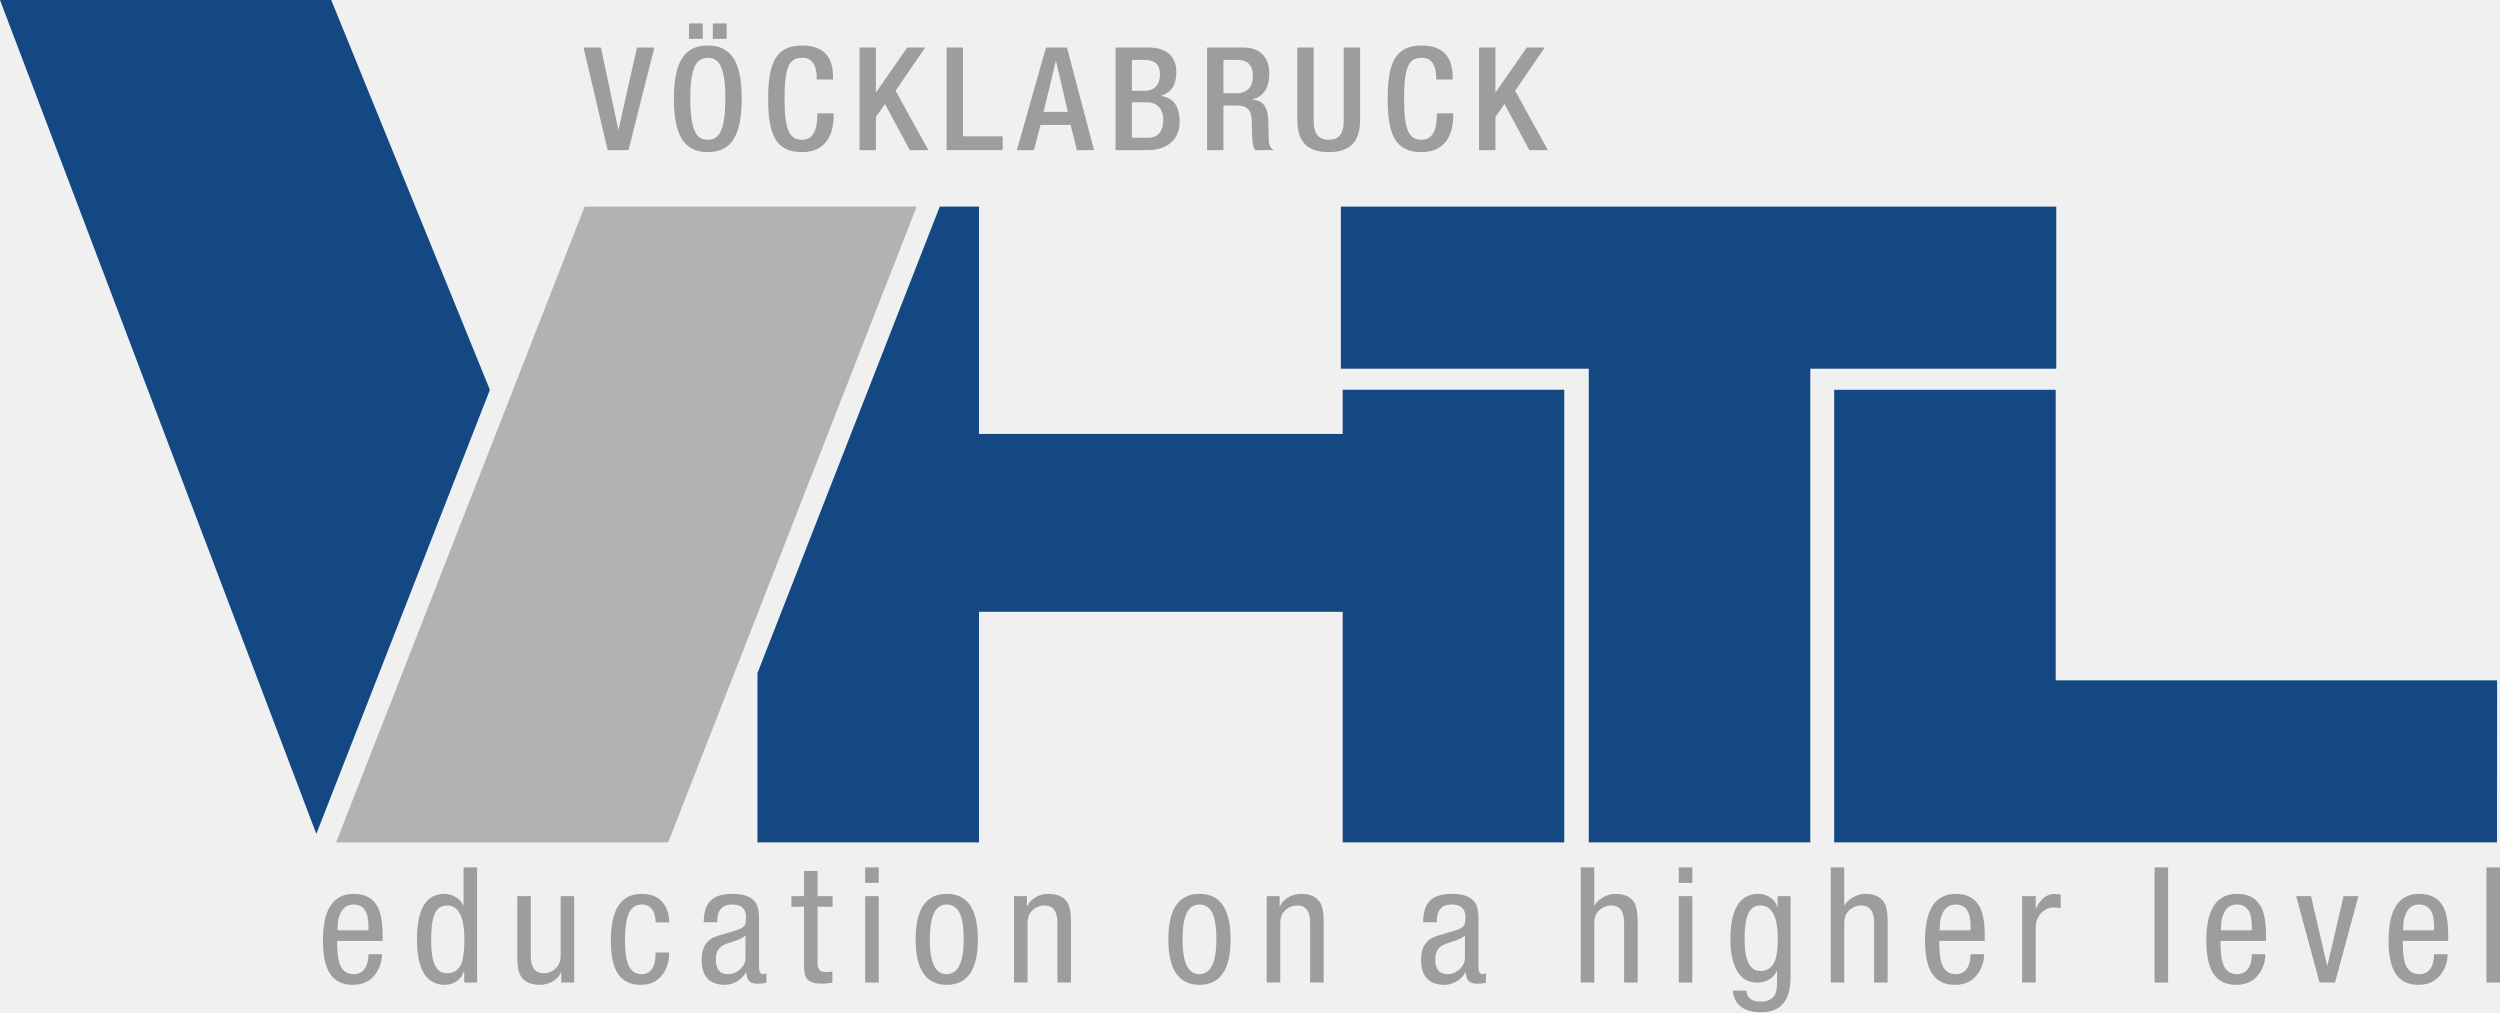
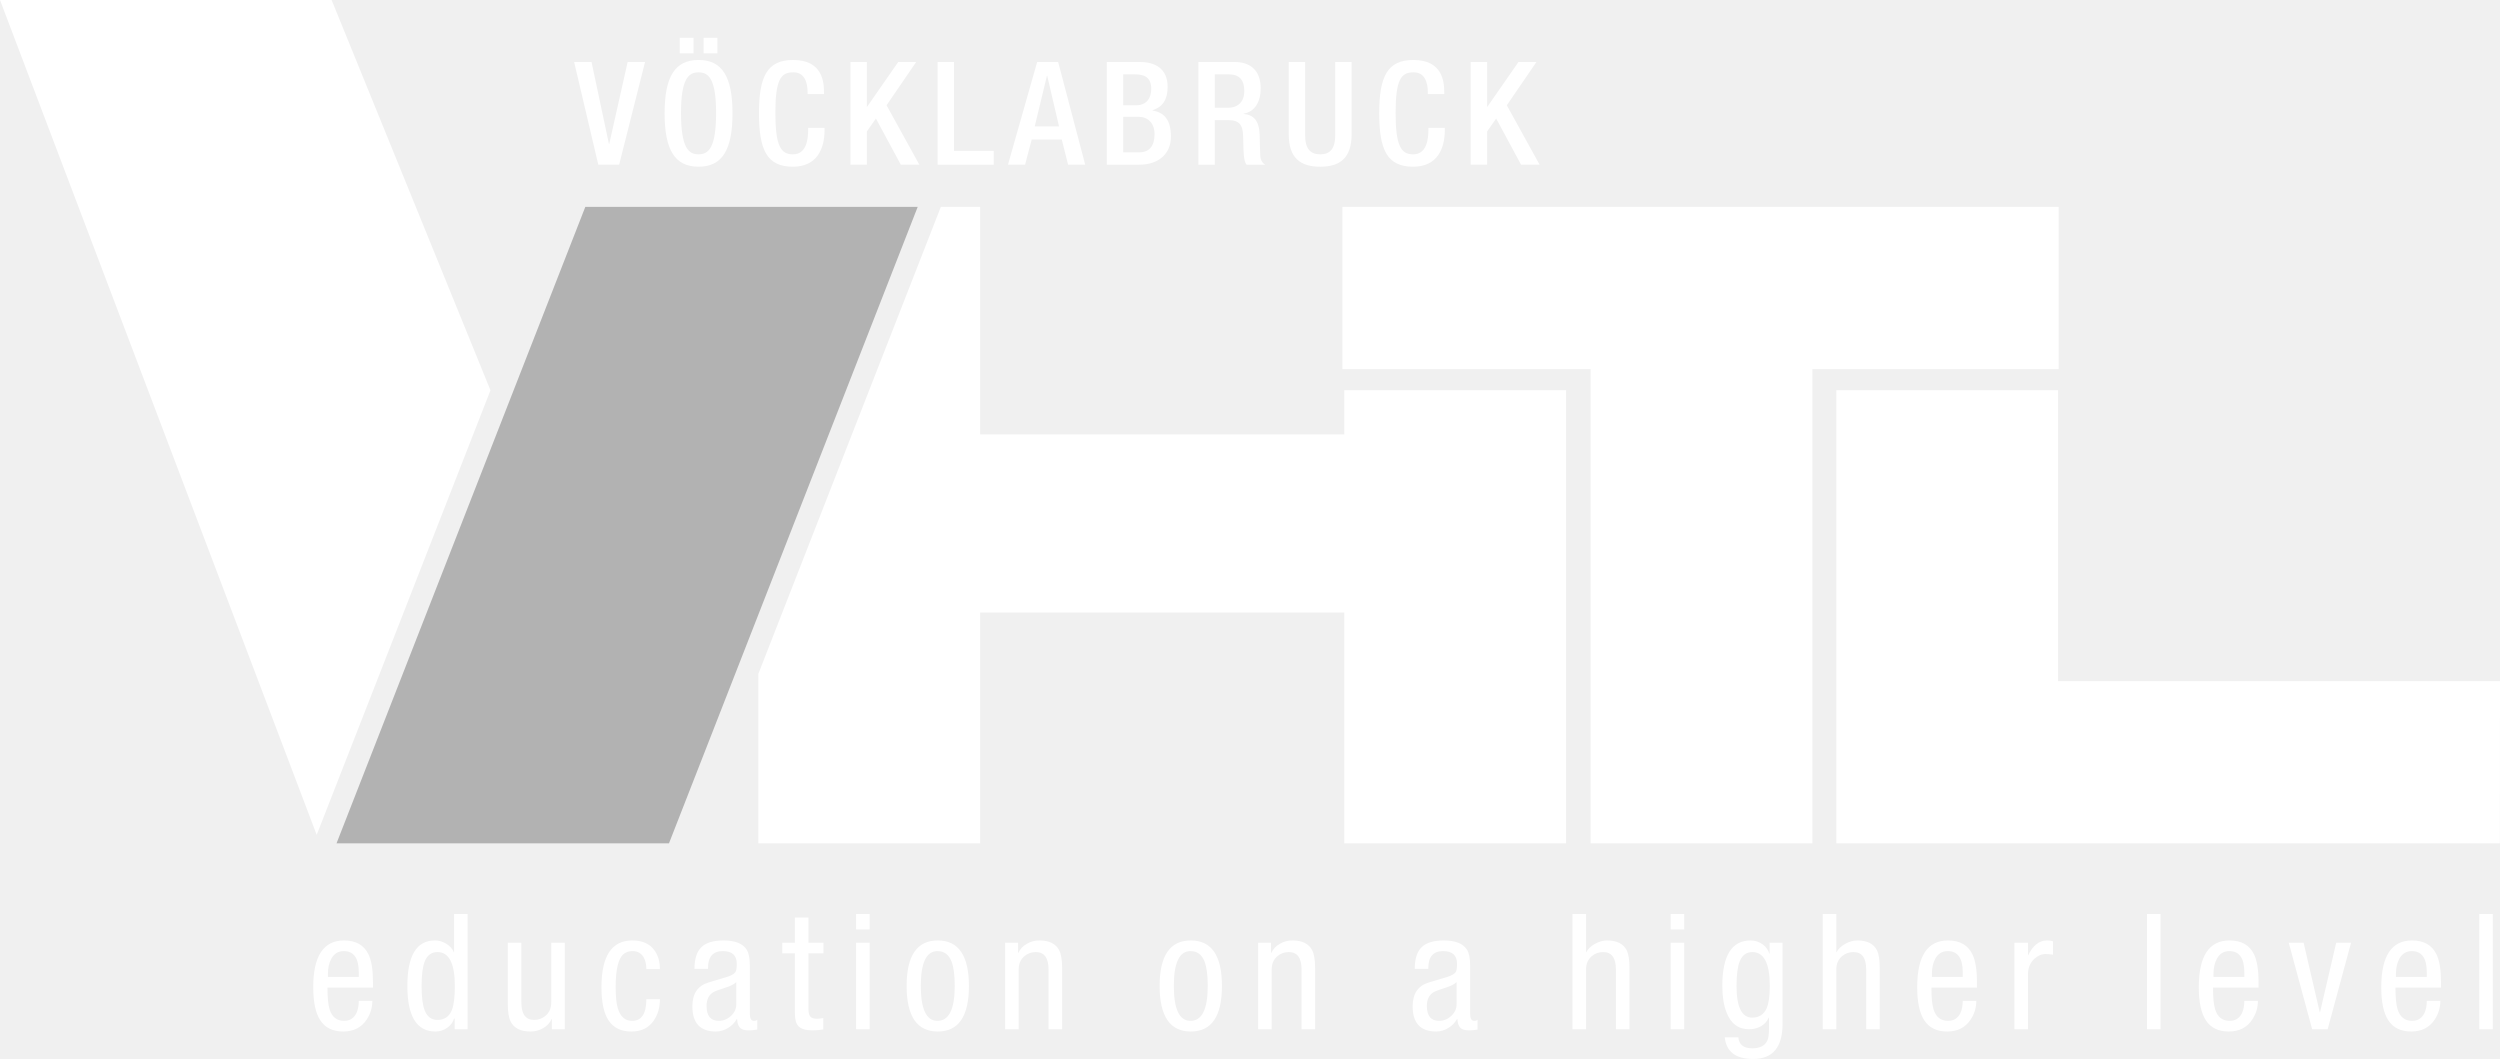
- <svg xmlns="http://www.w3.org/2000/svg" id="svg1055" xml:space="preserve" enable-background="new 0 0 842 595.22" viewBox="0 0 643.015 260.355" height="260.355" width="643.015" y="0px" x="0px" version="1.1">
-   <defs id="defs1059" />
-   <g transform="translate(-106.229,-162.539)" display="none" id="Ebene_5">
-     <rect id="rect948" height="378.667" width="710.667" fill="#ff1da4" display="inline" y="99.667" x="74.667" />
-   </g>
-   <g transform="translate(-106.229,-162.539)" id="VÖCKLABRUCK">
-     <polyline id="polyline951" points="256.314,174.762 260.786,174.762 265.257,195.827 265.331,195.827 270.061,174.762    274.533,174.762 267.88,201.149 262.522,201.149 256.314,174.762  " fill="#9d9d9c" />
-     <path id="path953" d="m 289.573,172.544 v -3.991 h 3.549 v 3.991 z m 3.217,15.3 c 0,-8.869 -1.996,-10.422 -4.51,-10.422 -2.513,0 -4.508,1.553 -4.508,10.422 0,9.091 1.995,10.643 4.508,10.643 2.513,0 4.51,-1.551 4.51,-10.643 m -9.351,-15.3 v -3.991 h 3.549 v 3.991 z m -3.882,15.412 c 0,-9.425 2.663,-13.711 8.722,-13.711 6.062,0 8.723,4.286 8.723,13.711 0,9.422 -2.661,13.71 -8.723,13.71 -6.059,0.001 -8.722,-4.288 -8.722,-13.71" fill="#9d9d9c" />
-     <path id="path955" d="m 320.653,191.688 v 0.555 c 0,4.767 -1.921,9.424 -8.129,9.424 -6.653,0 -8.723,-4.288 -8.723,-13.711 0,-9.425 2.07,-13.712 8.759,-13.712 7.502,0 7.945,5.544 7.945,8.278 v 0.481 h -4.212 v -0.444 c 0,-2.439 -0.74,-5.247 -3.77,-5.137 -3.105,0 -4.508,1.922 -4.508,10.422 0,8.5 1.403,10.643 4.508,10.643 3.51,0 3.917,-3.917 3.917,-6.357 v -0.442 h 4.213" fill="#9d9d9c" />
-     <polyline id="polyline957" points="327.303,174.762 331.518,174.762 331.518,186.255 331.591,186.255 339.573,174.762    344.193,174.762 336.579,185.885 345.006,201.149 340.24,201.149 333.846,189.286 331.518,192.611 331.518,201.149    327.303,201.149 327.303,174.762  " fill="#9d9d9c" />
-     <polyline id="polyline959" points="349.699,174.762 353.912,174.762 353.912,197.601 364.112,197.601 364.112,201.149    349.699,201.149 349.699,174.762  " fill="#9d9d9c" />
-     <path id="path961" d="m 380.889,191.317 -3.031,-13.008 h -0.075 l -3.143,13.008 h 6.249 m -5.617,-16.555 h 5.396 l 6.948,26.387 h -4.398 l -1.627,-6.468 h -7.722 l -1.702,6.468 h -4.396 z" fill="#9d9d9c" />
-     <path id="path963" d="m 401.547,197.97 c 2.513,0 3.88,-1.625 3.88,-4.656 0,-2.845 -1.7,-4.472 -4.139,-4.472 h -3.917 v 9.128 h 4.176 m -0.85,-12.085 c 2.549,0 3.88,-1.7 3.88,-4.176 0,-3.141 -1.886,-3.769 -4.25,-3.769 h -2.956 v 7.945 z m -7.54,-11.123 h 8.538 c 3.917,0 7.096,1.737 7.096,6.394 0,3.215 -1.258,5.173 -3.881,5.986 v 0.074 c 2.883,0.518 4.73,2.255 4.73,6.727 0,4.397 -3.179,7.206 -8.129,7.206 h -8.354 z" fill="#9d9d9c" />
-     <path id="path965" d="m 424.273,186.515 c 2.699,0 4.213,-1.627 4.213,-4.287 0,-2.81 -1.219,-4.287 -3.991,-4.287 h -3.585 v 8.574 h 3.363 m -7.576,-11.753 h 9.314 c 3.696,0 6.688,1.848 6.688,6.8 0,3.399 -1.515,6.023 -4.397,6.466 v 0.075 c 2.624,0.259 3.991,1.699 4.14,5.396 0.037,1.699 0.072,3.77 0.146,5.358 0.075,1.293 0.703,1.921 1.257,2.292 h -4.767 c -0.406,-0.481 -0.592,-1.294 -0.703,-2.328 -0.146,-1.589 -0.109,-3.068 -0.186,-4.99 -0.071,-2.883 -0.96,-4.14 -3.841,-4.14 h -3.438 v 11.458 h -4.213 z" fill="#9d9d9c" />
-     <path id="path967" d="m 444.117,174.762 v 18.922 c 0,3.325 1.33,4.804 3.883,4.804 2.512,0 3.842,-1.479 3.842,-4.804 v -18.922 h 4.213 v 18.589 c 0,6.098 -3.031,8.315 -8.055,8.315 -5.064,0 -8.094,-2.218 -8.094,-8.315 v -18.589 h 4.211" fill="#9d9d9c" />
-     <path id="path969" d="m 480.001,191.688 v 0.555 c 0,4.767 -1.921,9.424 -8.132,9.424 -6.652,0 -8.721,-4.288 -8.721,-13.711 0,-9.425 2.068,-13.712 8.759,-13.712 7.501,0 7.947,5.544 7.947,8.278 v 0.481 h -4.216 v -0.444 c 0,-2.439 -0.737,-5.247 -3.77,-5.137 -3.104,0 -4.508,1.922 -4.508,10.422 0,8.5 1.404,10.643 4.508,10.643 3.513,0 3.919,-3.917 3.919,-6.357 v -0.442 h 4.214" fill="#9d9d9c" />
-     <polyline id="polyline971" points="486.651,174.762 490.864,174.762 490.864,186.255 490.938,186.255 498.923,174.762    503.542,174.762 495.928,185.885 504.354,201.149 499.588,201.149 493.194,189.286 490.864,192.611 490.864,201.149    486.651,201.149 486.651,174.762  " fill="#9d9d9c" />
-   </g>
-   <g transform="translate(-106.229,-162.539)" id="VHTL">
-     <polygon id="polygon974" points="577.996,379.202 748.465,379.202 748.501,337.521 634.966,337.521 634.966,262.791 577.996,262.791 " fill="none" />
-     <polygon id="polygon976" points="577.996,379.202 748.465,379.202 748.501,337.521 634.966,337.521 634.966,262.791 577.996,262.791 " fill="#134883" />
-     <polygon id="polygon978" points="256.601,215.682 192.682,379.201 278.095,379.201 341.994,215.682 " fill="#b2b2b2" />
-     <polygon id="polygon980" points="256.601,215.682 192.682,379.201 278.095,379.201 341.994,215.682 " fill="none" />
-     <polygon id="polygon982" points="191.421,162.539 106.229,162.539 187.589,377.022 232.233,262.811 " fill="#134883" />
-     <polygon id="polygon984" points="296.438,332.26 296.438,215.682 256.601,215.682 192.682,379.201 278.095,379.201 " fill="none" />
-     <polygon id="polygon986" points="451.107,257.371 514.87,257.371 514.87,379.201 571.845,379.201 571.845,257.371 635.112,257.371 635.112,215.682 451.107,215.682 " fill="none" />
-     <polygon id="polygon988" points="635.112,215.682 451.107,215.682 451.107,257.371 514.87,257.371 514.87,379.201 571.845,379.201 571.845,257.371 635.112,257.371 " fill="none" />
-     <polygon id="polygon990" points="635.112,215.682 451.107,215.682 451.107,257.371 514.87,257.371 514.87,379.201 571.845,379.201 571.845,257.371 635.112,257.371 " fill="none" />
-     <polygon id="polygon992" points="451.107,257.371 514.87,257.371 514.87,379.201 571.845,379.201 571.845,257.371 635.112,257.371 635.112,215.682 451.107,215.682 " fill="#134883" />
-     <polygon id="polygon994" points="451.581,319.902 451.581,379.201 508.565,379.201 508.565,262.789 451.581,262.789 451.581,274.141 358.031,274.141 358.031,215.682 347.938,215.682 301.052,335.663 301.052,379.201 358.031,379.201 358.031,319.902 " fill="#134883" />
-   </g>
-   <g transform="translate(-106.229,-162.539)" display="none" id="Textebene">
-     <text id="text997" letter-spacing="3.765" font-size="41.476px" font-family="HelveticaNeue-Condensed" display="inline" transform="matrix(1.0625,0,0,1,187.3696,423.3506)">education on a higher level</text>
-     <text id="text999" letter-spacing="3" font-size="38px" font-family="HelveticaNeue-Condensed" display="inline" transform="translate(254.5669,201.8765)">VÖCKLABRUCK</text>
-     <text id="text1005" display="inline" transform="translate(95.2544,54.6328)">
-       <tspan id="tspan1001" letter-spacing="3" font-size="38px" font-family="HelveticaNeue-Condensed" y="0" x="0">Helvetica Condensed</tspan>
-       <tspan id="tspan1003" letter-spacing="3" font-size="38px" font-family="HelveticaNeue-Condensed" y="45.6" x="0">Erweiterter Buchstabenabstand</tspan>
-     </text>
-   </g>
-   <g transform="translate(-106.229,-162.539)" id="education_on_a_higher_level">
-     <path id="path1008" d="m 193.063,401.823 h 7.926 v -1.205 c 0,-3.624 -1.29,-5.433 -3.858,-5.433 -1.413,0 -2.477,0.646 -3.194,1.951 -0.584,1.078 -0.874,2.36 -0.874,3.857 v 0.83 m 11.576,2.737 h -11.694 c 0,2.545 0.176,4.398 0.537,5.559 0.608,1.991 1.854,2.983 3.734,2.983 1.438,0 2.484,-0.642 3.15,-1.947 0.412,-0.889 0.624,-1.95 0.624,-3.191 h 3.482 c 0,1.74 -0.483,3.343 -1.452,4.812 -1.355,2.045 -3.361,3.068 -6.016,3.068 -2.681,0 -4.646,-0.956 -5.887,-2.861 -1.219,-1.827 -1.827,-4.676 -1.827,-8.547 0,-7.992 2.641,-11.989 7.926,-11.989 3.011,0 5.1,1.189 6.265,3.569 0.771,1.602 1.158,3.982 1.158,7.13 z" fill="#9d9d9c" />
-     <path id="path1010" d="m 217.127,404.146 c 0,2.873 0.275,4.991 0.825,6.348 0.643,1.575 1.72,2.365 3.24,2.365 1.768,0 2.996,-0.818 3.691,-2.454 0.526,-1.297 0.786,-3.386 0.786,-6.259 0,-5.806 -1.491,-8.712 -4.477,-8.712 -1.52,0 -2.597,0.786 -3.24,2.359 -0.55,1.36 -0.825,3.476 -0.825,6.353 m 11.82,-18.502 v 29.616 h -3.316 v -2.742 h -0.169 c -0.249,0.891 -0.794,1.65 -1.647,2.288 -0.934,0.691 -1.977,1.037 -3.132,1.037 -4.804,0 -7.21,-3.903 -7.21,-11.697 0,-7.8 2.356,-11.701 7.062,-11.701 1.03,0 2.011,0.284 2.941,0.852 0.939,0.566 1.602,1.323 1.986,2.26 v -9.912 h 3.485 z" fill="#9d9d9c" />
-     <path id="path1012" d="m 253.917,393.027 v 22.232 h -3.314 v -2.612 h -0.085 c -0.444,0.998 -1.169,1.777 -2.181,2.343 -1.007,0.568 -2.08,0.853 -3.213,0.853 -2.542,0 -4.244,-0.847 -5.1,-2.53 -0.498,-0.969 -0.749,-2.478 -0.749,-4.523 v -15.762 h 3.483 v 15.348 c 0,2.985 1.093,4.483 3.282,4.483 1.101,0 2.073,-0.351 2.901,-1.039 0.996,-0.829 1.492,-1.979 1.492,-3.444 v -15.348 h 3.484" fill="#9d9d9c" />
-     <path id="path1014" d="m 278.353,399.788 h -3.485 c 0,-1.248 -0.25,-2.276 -0.748,-3.111 -0.634,-0.998 -1.563,-1.491 -2.776,-1.491 -1.329,0 -2.323,0.508 -2.986,1.532 -0.917,1.44 -1.372,3.994 -1.372,7.679 0,2.404 0.179,4.213 0.54,5.431 0.634,2.186 1.867,3.274 3.691,3.274 2.434,0 3.652,-1.849 3.652,-5.558 h 3.485 c 0,2.135 -0.529,3.953 -1.581,5.477 -1.296,1.883 -3.205,2.822 -5.719,2.822 -2.687,0 -4.65,-0.955 -5.895,-2.861 -1.217,-1.827 -1.821,-4.676 -1.821,-8.547 0,-7.992 2.638,-11.989 7.92,-11.989 2.653,0 4.591,0.901 5.808,2.694 0.853,1.275 1.287,2.822 1.287,4.648" fill="#9d9d9c" />
-     <path id="path1016" d="m 297.971,408.87 v -5.726 c -0.493,0.528 -1.449,1.011 -2.858,1.453 -1.663,0.527 -2.685,0.915 -3.074,1.163 -1.13,0.692 -1.699,1.867 -1.699,3.528 0,2.544 1.05,3.813 3.152,3.813 1.161,0 2.197,-0.422 3.113,-1.269 0.91,-0.836 1.366,-1.824 1.366,-2.962 m -7.261,-9.122 h -3.479 c 0,-2.544 0.586,-4.398 1.765,-5.558 1.17,-1.163 3.07,-1.746 5.703,-1.746 2.927,0 4.906,0.779 5.927,2.336 0.554,0.859 0.832,2.22 0.832,4.081 v 12.454 c 0,1.19 0.357,1.786 1.076,1.786 0.364,0 0.638,-0.095 0.829,-0.287 v 2.526 c -0.829,0.141 -1.503,0.209 -2.028,0.209 -0.942,0 -1.605,-0.122 -1.994,-0.379 -0.692,-0.392 -1.08,-1.23 -1.162,-2.524 h -0.081 c -0.554,0.969 -1.324,1.741 -2.3,2.325 -0.989,0.578 -2.003,0.871 -3.051,0.871 -4.039,0 -6.054,-2.159 -6.054,-6.47 0,-3.265 1.389,-5.314 4.187,-6.141 l 4.686,-1.409 c 1.163,-0.363 1.893,-0.79 2.201,-1.289 0.221,-0.33 0.332,-1.021 0.332,-2.074 0,-2.181 -1.188,-3.274 -3.567,-3.274 -2.545,0 -3.821,1.449 -3.821,4.354 v 0.209 z" fill="#9d9d9c" />
-     <path id="path1018" d="m 313.029,393.027 v -6.475 h 3.484 v 6.475 h 3.862 v 2.736 h -3.862 v 14.308 c 0,0.913 0.158,1.56 0.477,1.932 0.321,0.376 0.917,0.562 1.803,0.562 0.276,0 0.794,-0.057 1.534,-0.167 v 2.899 c -0.908,0.171 -1.848,0.252 -2.819,0.252 -1.713,0 -2.916,-0.372 -3.608,-1.12 -0.581,-0.639 -0.87,-1.732 -0.87,-3.282 v -15.383 h -3.237 v -2.736 h 3.236" fill="#9d9d9c" />
-     <path id="path1020" d="m 328.749,415.26 v -22.231 h 3.484 v 22.231 z m 0,-25.635 v -3.981 h 3.484 v 3.981 z" fill="#9d9d9c" />
-     <path id="path1022" d="m 349.656,413.102 c 2.958,0 4.439,-2.982 4.439,-8.957 0,-2.793 -0.274,-4.897 -0.831,-6.303 -0.691,-1.771 -1.895,-2.656 -3.608,-2.656 -2.85,0 -4.274,2.987 -4.274,8.959 0,5.974 1.425,8.957 4.274,8.957 m -7.919,-8.957 c 0,-7.799 2.668,-11.7 8.006,-11.7 5.329,0 7.999,3.901 7.999,11.7 0,7.795 -2.67,11.698 -7.999,11.698 -5.338,0 -8.006,-3.904 -8.006,-11.698" fill="#9d9d9c" />
-     <path id="path1024" d="m 367.038,415.26 v -22.231 h 3.321 v 2.612 h 0.083 c 0.442,-0.998 1.184,-1.782 2.237,-2.364 0.964,-0.552 2.02,-0.831 3.154,-0.831 2.54,0 4.246,0.845 5.102,2.531 0.496,0.97 0.749,2.477 0.749,4.521 v 15.763 h -3.488 v -15.345 c 0,-2.991 -1.092,-4.481 -3.276,-4.481 -1.105,0 -2.072,0.347 -2.903,1.037 -0.998,0.829 -1.493,1.976 -1.493,3.444 v 15.345 h -3.486" fill="#9d9d9c" />
-     <path id="path1026" d="m 414.659,413.102 c 2.956,0 4.438,-2.982 4.438,-8.957 0,-2.793 -0.278,-4.897 -0.832,-6.303 -0.688,-1.771 -1.891,-2.656 -3.606,-2.656 -2.851,0 -4.275,2.987 -4.275,8.959 -0.001,5.974 1.424,8.957 4.275,8.957 m -7.924,-8.957 c 0,-7.799 2.672,-11.7 8.008,-11.7 5.335,0 8.003,3.901 8.003,11.7 0,7.795 -2.668,11.698 -8.003,11.698 -5.335,0 -8.008,-3.904 -8.008,-11.698" fill="#9d9d9c" />
-     <path id="path1028" d="m 432.039,415.26 v -22.231 h 3.315 v 2.612 h 0.085 c 0.441,-0.998 1.188,-1.782 2.24,-2.364 0.969,-0.552 2.018,-0.831 3.152,-0.831 2.544,0 4.242,0.845 5.101,2.531 0.499,0.97 0.747,2.477 0.747,4.521 v 15.763 h -3.48 v -15.345 c 0,-2.991 -1.094,-4.481 -3.281,-4.481 -1.104,0 -2.073,0.347 -2.902,1.037 -0.994,0.829 -1.493,1.976 -1.493,3.444 v 15.345 h -3.484" fill="#9d9d9c" />
-     <path id="path1030" d="m 483.022,408.87 v -5.726 c -0.5,0.528 -1.455,1.011 -2.866,1.453 -1.658,0.527 -2.685,0.915 -3.071,1.163 -1.134,0.692 -1.695,1.867 -1.695,3.528 0,2.544 1.05,3.813 3.148,3.813 1.16,0 2.197,-0.422 3.11,-1.269 0.915,-0.836 1.374,-1.824 1.374,-2.962 m -7.261,-9.122 h -3.483 c 0,-2.544 0.583,-4.398 1.762,-5.558 1.172,-1.163 3.073,-1.746 5.702,-1.746 2.93,0 4.91,0.779 5.933,2.336 0.551,0.859 0.831,2.22 0.831,4.081 v 12.454 c 0,1.19 0.36,1.786 1.078,1.786 0.354,0 0.633,-0.095 0.83,-0.287 v 2.526 c -0.83,0.141 -1.505,0.209 -2.033,0.209 -0.942,0 -1.604,-0.122 -1.988,-0.379 -0.695,-0.392 -1.081,-1.23 -1.168,-2.524 h -0.079 c -0.559,0.969 -1.324,1.741 -2.305,2.325 -0.982,0.578 -1.999,0.871 -3.05,0.871 -4.034,0 -6.052,-2.159 -6.052,-6.47 0,-3.265 1.391,-5.314 4.188,-6.141 l 4.686,-1.409 c 1.163,-0.363 1.896,-0.79 2.202,-1.289 0.219,-0.33 0.33,-1.021 0.33,-2.074 0,-2.181 -1.193,-3.274 -3.57,-3.274 -2.543,0 -3.813,1.449 -3.813,4.354 v 0.209 z" fill="#9d9d9c" />
-     <path id="path1032" d="m 512.801,415.26 v -29.615 h 3.486 v 9.911 c 0.446,-0.887 1.196,-1.625 2.255,-2.217 1.062,-0.596 2.104,-0.894 3.136,-0.894 2.51,0 4.192,0.845 5.056,2.531 0.472,0.97 0.712,2.477 0.712,4.521 v 15.763 h -3.485 v -15.345 c 0,-2.991 -1.097,-4.481 -3.281,-4.481 -1.098,0 -2.068,0.347 -2.9,1.037 -0.996,0.829 -1.491,1.976 -1.491,3.444 v 15.345 h -3.488" fill="#9d9d9c" />
-     <path id="path1034" d="m 538.023,415.26 v -22.231 h 3.482 v 22.231 z m 0,-25.635 v -3.981 h 3.482 v 3.981 z" fill="#9d9d9c" />
-     <path id="path1036" d="m 559.014,395.434 c -1.521,0 -2.604,0.786 -3.236,2.359 -0.555,1.36 -0.83,3.476 -0.83,6.353 0,5.415 1.343,8.127 4.023,8.127 1.743,0 2.973,-0.784 3.691,-2.366 0.556,-1.239 0.828,-3.161 0.828,-5.761 0,-5.806 -1.492,-8.712 -4.476,-8.712 m 7.757,-2.407 v 20.824 c 0,6.028 -2.521,9.043 -7.548,9.043 -4.479,0 -6.92,-1.853 -7.303,-5.558 h 3.486 c 0.164,1.879 1.352,2.819 3.564,2.819 1.937,0 3.221,-0.638 3.857,-1.909 0.308,-0.637 0.459,-1.659 0.459,-3.07 v -2.904 h -0.085 c -0.356,0.911 -1.004,1.643 -1.927,2.182 -0.933,0.536 -1.961,0.806 -3.095,0.806 -2.791,0 -4.741,-1.479 -5.848,-4.438 -0.691,-1.795 -1.039,-4.021 -1.039,-6.677 0,-7.8 2.423,-11.701 7.266,-11.701 1.156,0 2.208,0.348 3.15,1.038 0.857,0.667 1.409,1.451 1.657,2.364 h 0.08 v -2.819 z" fill="#9d9d9c" />
-     <path id="path1038" d="m 577.1,415.26 v -29.615 h 3.482 v 9.911 c 0.445,-0.887 1.196,-1.625 2.256,-2.217 1.062,-0.596 2.104,-0.894 3.137,-0.894 2.507,0 4.191,0.845 5.059,2.531 0.471,0.97 0.705,2.477 0.705,4.521 v 15.763 h -3.482 v -15.345 c 0,-2.991 -1.092,-4.481 -3.277,-4.481 -1.105,0 -2.075,0.347 -2.9,1.037 -0.999,0.829 -1.496,1.976 -1.496,3.444 V 415.26 H 577.1" fill="#9d9d9c" />
-     <path id="path1040" d="m 605.14,401.823 h 7.925 v -1.205 c 0,-3.624 -1.286,-5.433 -3.857,-5.433 -1.412,0 -2.478,0.646 -3.201,1.951 -0.575,1.078 -0.866,2.36 -0.866,3.857 v 0.83 m 11.571,2.737 h -11.694 c 0,2.545 0.177,4.398 0.536,5.559 0.608,1.991 1.854,2.983 3.734,2.983 1.442,0 2.49,-0.642 3.151,-1.947 0.413,-0.889 0.625,-1.95 0.625,-3.191 h 3.479 c 0,1.74 -0.479,3.343 -1.452,4.812 -1.352,2.045 -3.357,3.068 -6.011,3.068 -2.686,0 -4.649,-0.956 -5.887,-2.861 -1.224,-1.827 -1.833,-4.676 -1.833,-8.547 0,-7.992 2.643,-11.989 7.927,-11.989 3.013,0 5.1,1.189 6.261,3.569 0.779,1.602 1.163,3.982 1.163,7.13 v 1.414 z" fill="#9d9d9c" />
-     <path id="path1042" d="m 626.335,415.26 v -22.231 h 3.487 v 3.317 c 1.234,-2.6 2.858,-3.9 4.869,-3.9 0.701,0 1.226,0.086 1.56,0.248 v 3.404 c -0.882,-0.114 -1.507,-0.166 -1.867,-0.166 -1.049,0 -2.038,0.414 -2.943,1.243 -1.081,1.023 -1.618,2.366 -1.618,4.024 v 14.061 h -3.488" fill="#9d9d9c" />
-     <rect id="rect1044" height="29.616" width="3.482" fill="#9d9d9c" y="385.644" x="660.395" />
-     <path id="path1046" d="m 677.482,401.823 h 7.922 v -1.205 c 0,-3.624 -1.284,-5.433 -3.856,-5.433 -1.411,0 -2.475,0.646 -3.191,1.951 -0.586,1.078 -0.874,2.36 -0.874,3.857 v 0.83 m 11.576,2.737 h -11.697 c 0,2.545 0.178,4.398 0.539,5.559 0.604,1.991 1.849,2.983 3.727,2.983 1.441,0 2.493,-0.642 3.158,-1.947 0.414,-0.889 0.619,-1.95 0.619,-3.191 h 3.488 c 0,1.74 -0.485,3.343 -1.452,4.812 -1.356,2.045 -3.364,3.068 -6.021,3.068 -2.68,0 -4.646,-0.956 -5.886,-2.861 -1.221,-1.827 -1.828,-4.676 -1.828,-8.547 0,-7.992 2.637,-11.989 7.921,-11.989 3.02,0 5.106,1.189 6.267,3.569 0.776,1.602 1.165,3.982 1.165,7.13 z" fill="#9d9d9c" />
-     <polyline id="polyline1048" points="702.83,415.26 696.813,393.028 700.63,393.028 704.774,410.865 704.858,410.865 709.01,393.028    712.826,393.028 706.811,415.26 702.83,415.26  " fill="#9d9d9c" />
-     <path id="path1050" d="m 724.357,401.823 h 7.923 v -1.205 c 0,-3.624 -1.288,-5.433 -3.857,-5.433 -1.407,0 -2.478,0.646 -3.196,1.951 -0.579,1.078 -0.869,2.36 -0.869,3.857 v 0.83 m 11.573,2.737 h -11.697 c 0,2.545 0.179,4.398 0.539,5.559 0.608,1.991 1.85,2.983 3.732,2.983 1.437,0 2.487,-0.642 3.153,-1.947 0.413,-0.889 0.622,-1.95 0.622,-3.191 h 3.484 c 0,1.74 -0.487,3.343 -1.453,4.812 -1.358,2.045 -3.357,3.068 -6.014,3.068 -2.683,0 -4.646,-0.956 -5.892,-2.861 -1.215,-1.827 -1.82,-4.676 -1.82,-8.547 0,-7.992 2.638,-11.989 7.919,-11.989 3.015,0 5.103,1.189 6.264,3.569 0.779,1.602 1.162,3.982 1.162,7.13 v 1.414 z" fill="#9d9d9c" />
-     <rect id="rect1052" height="29.616" width="3.486" fill="#9d9d9c" y="385.644" x="745.758" />
+ <svg xmlns="http://www.w3.org/2000/svg" id="svg1242" xml:space="preserve" enable-background="new 0 0 708.66 425.2" viewBox="0 0 484.98 205.432" height="205.432" width="484.98" y="0px" x="0px" version="1.1">
+   <defs id="defs1246">
+ 	
+ 	
+ 	
+ 	
+ 	
+ 	
+ </defs>
+   <polygon transform="translate(-114.614,-114.952)" fill="#ffffff" points="209.761,190.668 178.944,114.952 114.614,114.952 176.05,276.91 " id="polygon1159" />
+   <polygon transform="translate(-114.614,-114.952)" fill="#ffffff" points="261.726,245.681 261.726,278.556 304.75,278.556 304.75,233.78 375.391,233.78 375.391,278.556 418.417,278.556 418.417,190.653 375.391,190.653 375.391,199.225 304.75,199.225 304.75,155.083 297.129,155.083 296.535,156.605 " id="polygon1161" />
+   <polygon transform="translate(-114.614,-114.952)" fill="#ffffff" points="375.031,155.083 375.031,186.562 423.18,186.562 423.18,278.556 466.199,278.556 466.199,186.562 513.976,186.562 513.976,155.083 " id="polygon1165" />
+   <polygon transform="translate(-114.614,-114.952)" fill="#ffffff" points="599.567,278.556 599.594,247.082 513.864,247.082 513.864,190.653 470.847,190.653 470.847,278.556 " id="polygon1167" />
+   <polygon transform="translate(-114.614,-114.952)" fill="#b2b2b2" points="244.389,278.556 292.641,155.083 228.16,155.083 179.895,278.556 " id="polygon1169" />
+   <g transform="translate(-114.614,-114.953)" id="g1847">
+     <g id="education_on_a_higher_level" transform="translate(0,0.001)">
+       <path fill="#ffffff" d="m 186.969,306.539 h -8.829 c 0,1.921 0.132,3.319 0.405,4.195 0.459,1.504 1.401,2.254 2.819,2.254 1.086,0 1.878,-0.485 2.38,-1.471 0.312,-0.669 0.471,-1.473 0.471,-2.41 h 2.629 c 0,1.314 -0.365,2.525 -1.096,3.634 -1.024,1.544 -2.538,2.317 -4.543,2.317 -2.025,0 -3.508,-0.722 -4.446,-2.16 -0.919,-1.381 -1.379,-3.531 -1.379,-6.454 0,-6.035 1.995,-9.053 5.984,-9.053 2.275,0 3.852,0.897 4.732,2.694 0.582,1.209 0.873,3.007 0.873,5.383 z m -8.739,-2.066 h 5.985 v -0.91 c 0,-2.737 -0.973,-4.104 -2.913,-4.104 -1.068,0 -1.87,0.488 -2.413,1.475 -0.44,0.814 -0.659,1.782 -0.659,2.912 z" id="path1172" />
+       <path fill="#ffffff" d="m 205.325,292.255 v 22.361 h -2.504 v -2.069 h -0.128 c -0.188,0.674 -0.6,1.248 -1.244,1.729 -0.704,0.521 -1.493,0.783 -2.366,0.783 -3.626,0 -5.444,-2.947 -5.444,-8.834 0,-5.89 1.78,-8.833 5.333,-8.833 0.778,0 1.517,0.214 2.22,0.643 0.71,0.426 1.21,0.998 1.501,1.706 v -7.485 h 2.632 z m -8.925,13.97 c 0,2.171 0.208,3.771 0.622,4.794 0.485,1.188 1.3,1.787 2.447,1.787 1.334,0 2.263,-0.619 2.787,-1.854 0.397,-0.979 0.593,-2.557 0.593,-4.728 0,-4.385 -1.126,-6.577 -3.38,-6.577 -1.147,0 -1.962,0.594 -2.447,1.782 -0.414,1.027 -0.622,2.625 -0.622,4.796" id="path1174" />
+       <path fill="#ffffff" d="m 224.18,297.831 v 16.785 h -2.502 v -1.973 h -0.064 c -0.337,0.756 -0.885,1.343 -1.646,1.771 -0.762,0.43 -1.571,0.645 -2.428,0.645 -1.919,0 -3.203,-0.641 -3.851,-1.91 -0.374,-0.732 -0.566,-1.872 -0.566,-3.415 v -11.902 h 2.631 v 11.587 c 0,2.255 0.825,3.388 2.477,3.388 0.833,0 1.567,-0.264 2.193,-0.787 0.752,-0.625 1.126,-1.494 1.126,-2.601 v -11.587 h 2.63 z" id="path1176" />
+       <path fill="#ffffff" d="m 242.632,302.937 h -2.633 c 0,-0.944 -0.188,-1.721 -0.563,-2.35 -0.48,-0.754 -1.18,-1.128 -2.097,-1.128 -1.003,0 -1.753,0.384 -2.255,1.158 -0.692,1.087 -1.035,3.017 -1.035,5.797 0,1.816 0.135,3.183 0.407,4.102 0.479,1.649 1.41,2.473 2.787,2.473 1.838,0 2.756,-1.395 2.756,-4.198 h 2.633 c 0,1.613 -0.4,2.986 -1.193,4.139 -0.979,1.422 -2.421,2.13 -4.319,2.13 -2.029,0 -3.51,-0.722 -4.451,-2.16 -0.919,-1.381 -1.376,-3.531 -1.376,-6.454 0,-6.035 1.992,-9.053 5.981,-9.053 2.002,0 3.466,0.68 4.385,2.034 0.644,0.962 0.973,2.129 0.973,3.51" id="path1178" />
+       <path fill="#ffffff" d="m 251.963,302.905 h -2.628 c 0,-1.922 0.443,-3.322 1.332,-4.198 0.883,-0.876 2.318,-1.315 4.307,-1.315 2.21,0 3.704,0.587 4.476,1.761 0.417,0.65 0.627,1.68 0.627,3.084 v 9.402 c 0,0.898 0.27,1.35 0.812,1.35 0.276,0 0.482,-0.073 0.626,-0.217 v 1.908 c -0.626,0.106 -1.134,0.156 -1.531,0.156 -0.71,0 -1.211,-0.091 -1.505,-0.283 -0.523,-0.298 -0.816,-0.931 -0.878,-1.908 h -0.06 c -0.418,0.731 -0.999,1.314 -1.737,1.757 -0.746,0.435 -1.513,0.657 -2.303,0.657 -3.05,0 -4.572,-1.631 -4.572,-4.886 0,-2.465 1.049,-4.013 3.162,-4.638 l 3.538,-1.063 c 0.878,-0.275 1.43,-0.598 1.661,-0.974 0.167,-0.25 0.251,-0.771 0.251,-1.566 0,-1.648 -0.898,-2.474 -2.694,-2.474 -1.922,0 -2.884,1.096 -2.884,3.289 z m 5.482,6.888 v -4.324 c -0.373,0.4 -1.095,0.763 -2.158,1.099 -1.257,0.398 -2.028,0.69 -2.321,0.877 -0.854,0.523 -1.283,1.41 -1.283,2.664 0,1.923 0.793,2.88 2.38,2.88 0.877,0 1.66,-0.319 2.351,-0.957 0.686,-0.635 1.031,-1.381 1.031,-2.239" id="path1180" />
+       <path fill="#ffffff" d="m 268.816,297.831 v -4.89 h 2.63 v 4.89 h 2.917 v 2.064 h -2.917 V 310.7 c 0,0.69 0.12,1.178 0.36,1.457 0.243,0.285 0.693,0.426 1.362,0.426 0.209,0 0.6,-0.041 1.158,-0.124 v 2.188 c -0.685,0.129 -1.396,0.189 -2.129,0.189 -1.293,0 -2.201,-0.281 -2.723,-0.846 -0.439,-0.48 -0.658,-1.308 -0.658,-2.479 v -11.615 h -2.445 v -2.064 h 2.445 z" id="path1182" />
+       <path fill="#ffffff" d="m 280.686,292.255 h 2.631 v 3.006 h -2.631 z m 0,5.576 h 2.631 v 16.785 h -2.631 z" id="path1184" />
+       <path fill="#ffffff" d="m 290.493,306.225 c 0,-5.89 2.015,-8.833 6.044,-8.833 4.025,0 6.04,2.943 6.04,8.833 0,5.887 -2.015,8.834 -6.04,8.834 -4.029,0 -6.044,-2.948 -6.044,-8.834 m 5.98,6.763 c 2.234,0 3.352,-2.254 3.352,-6.764 0,-2.108 -0.206,-3.697 -0.627,-4.757 -0.523,-1.34 -1.431,-2.009 -2.725,-2.009 -2.152,0 -3.227,2.258 -3.227,6.766 0,4.51 1.075,6.764 3.227,6.764" id="path1186" />
+       <path fill="#ffffff" d="m 309.597,314.616 v -16.785 h 2.509 v 1.973 h 0.063 c 0.332,-0.754 0.893,-1.346 1.689,-1.784 0.728,-0.419 1.524,-0.628 2.382,-0.628 1.917,0 3.204,0.638 3.85,1.912 0.375,0.731 0.567,1.868 0.567,3.412 v 11.9 h -2.635 v -11.587 c 0,-2.257 -0.823,-3.382 -2.474,-3.382 -0.833,0 -1.564,0.261 -2.19,0.782 -0.754,0.626 -1.128,1.492 -1.128,2.6 v 11.587 z" id="path1188" />
+       <path fill="#ffffff" d="m 339.573,306.225 c 0,-5.89 2.018,-8.833 6.047,-8.833 4.029,0 6.043,2.943 6.043,8.833 0,5.887 -2.014,8.834 -6.043,8.834 -4.029,0 -6.047,-2.948 -6.047,-8.834 m 5.983,6.763 c 2.232,0 3.35,-2.254 3.35,-6.764 0,-2.108 -0.21,-3.697 -0.627,-4.757 -0.518,-1.34 -1.428,-2.009 -2.723,-2.009 -2.152,0 -3.228,2.258 -3.228,6.766 0,4.51 1.076,6.764 3.228,6.764" id="path1190" />
+       <path fill="#ffffff" d="m 358.681,314.616 v -16.785 h 2.503 v 1.973 h 0.063 c 0.334,-0.754 0.897,-1.346 1.693,-1.784 0.73,-0.419 1.523,-0.628 2.38,-0.628 1.922,0 3.203,0.638 3.851,1.912 0.378,0.731 0.564,1.868 0.564,3.412 v 11.9 h -2.629 v -11.587 c 0,-2.257 -0.825,-3.382 -2.478,-3.382 -0.833,0 -1.564,0.261 -2.191,0.782 -0.75,0.626 -1.126,1.492 -1.126,2.6 v 11.587 z" id="path1192" />
+       <path fill="#ffffff" d="m 391.694,302.905 h -2.63 c 0,-1.922 0.441,-3.322 1.329,-4.198 0.886,-0.876 2.321,-1.315 4.308,-1.315 2.211,0 3.705,0.587 4.479,1.761 0.416,0.65 0.627,1.68 0.627,3.084 v 9.402 c 0,0.898 0.272,1.35 0.814,1.35 0.269,0 0.479,-0.073 0.627,-0.217 v 1.908 c -0.627,0.106 -1.137,0.156 -1.536,0.156 -0.71,0 -1.21,-0.091 -1.5,-0.283 -0.526,-0.298 -0.816,-0.931 -0.883,-1.908 h -0.06 c -0.421,0.731 -0.998,1.314 -1.74,1.757 -0.74,0.435 -1.509,0.657 -2.303,0.657 -3.046,0 -4.57,-1.631 -4.57,-4.886 0,-2.465 1.053,-4.013 3.163,-4.638 l 3.538,-1.063 c 0.878,-0.275 1.432,-0.598 1.663,-0.974 0.165,-0.25 0.249,-0.771 0.249,-1.566 0,-1.648 -0.9,-2.474 -2.696,-2.474 -1.92,0 -2.879,1.096 -2.879,3.289 z m 5.484,6.888 v -4.324 c -0.377,0.4 -1.1,0.763 -2.165,1.099 -1.251,0.398 -2.025,0.69 -2.32,0.877 -0.854,0.523 -1.278,1.41 -1.278,2.664 0,1.923 0.794,2.88 2.377,2.88 0.877,0 1.66,-0.319 2.35,-0.957 0.688,-0.635 1.036,-1.381 1.036,-2.239" id="path1194" />
+       <path fill="#ffffff" d="m 419.662,314.616 v -22.361 h 2.635 v 7.485 c 0.336,-0.668 0.902,-1.228 1.702,-1.675 0.8,-0.448 1.589,-0.674 2.366,-0.674 1.896,0 3.167,0.638 3.819,1.912 0.356,0.731 0.536,1.868 0.536,3.412 v 11.9 h -2.631 v -11.587 c 0,-2.257 -0.828,-3.382 -2.477,-3.382 -0.829,0 -1.564,0.261 -2.191,0.782 -0.753,0.626 -1.125,1.492 -1.125,2.6 v 11.587 h -2.634 z" id="path1196" />
+       <path fill="#ffffff" d="m 438.709,292.255 h 2.63 v 3.006 h -2.63 z m 0,5.576 h 2.63 v 16.785 h -2.63 z" id="path1198" />
+       <path fill="#ffffff" d="m 460.415,297.831 v 15.724 c 0,4.551 -1.903,6.829 -5.697,6.829 -3.384,0 -5.226,-1.4 -5.515,-4.197 h 2.631 c 0.126,1.417 1.022,2.13 2.691,2.13 1.464,0 2.434,-0.481 2.913,-1.441 0.231,-0.482 0.346,-1.254 0.346,-2.32 v -2.191 h -0.063 c -0.27,0.688 -0.76,1.238 -1.454,1.646 -0.705,0.405 -1.479,0.607 -2.337,0.607 -2.108,0 -3.58,-1.115 -4.415,-3.348 -0.521,-1.356 -0.785,-3.038 -0.785,-5.044 0,-5.89 1.831,-8.833 5.484,-8.833 0.876,0 1.669,0.262 2.38,0.783 0.647,0.502 1.064,1.095 1.252,1.784 h 0.061 v -2.128 h 2.508 z m -5.855,1.816 c -1.148,0 -1.968,0.594 -2.446,1.782 -0.416,1.026 -0.625,2.624 -0.625,4.795 0,4.09 1.013,6.139 3.037,6.139 1.317,0 2.245,-0.594 2.787,-1.785 0.42,-0.938 0.627,-2.389 0.627,-4.354 -10e-4,-4.384 -1.127,-6.577 -3.38,-6.577" id="path1200" />
+       <path fill="#ffffff" d="m 468.215,314.616 v -22.361 h 2.629 v 7.485 c 0.337,-0.668 0.904,-1.228 1.704,-1.675 0.803,-0.448 1.589,-0.674 2.368,-0.674 1.895,0 3.165,0.638 3.819,1.912 0.356,0.731 0.533,1.868 0.533,3.412 v 11.9 h -2.629 v -11.587 c 0,-2.257 -0.824,-3.382 -2.475,-3.382 -0.836,0 -1.567,0.261 -2.191,0.782 -0.755,0.626 -1.13,1.492 -1.13,2.6 v 11.587 h -2.628 z" id="path1202" />
+       <path fill="#ffffff" d="m 498.126,306.539 h -8.83 c 0,1.921 0.133,3.319 0.403,4.195 0.462,1.504 1.4,2.254 2.821,2.254 1.089,0 1.881,-0.485 2.38,-1.471 0.313,-0.669 0.472,-1.473 0.472,-2.41 H 498 c 0,1.314 -0.362,2.525 -1.097,3.634 -1.021,1.544 -2.536,2.317 -4.538,2.317 -2.026,0 -3.512,-0.722 -4.446,-2.16 -0.924,-1.381 -1.384,-3.531 -1.384,-6.454 0,-6.035 1.995,-9.053 5.985,-9.053 2.274,0 3.852,0.897 4.728,2.694 0.588,1.209 0.878,3.007 0.878,5.383 z m -8.738,-2.066 h 5.984 v -0.91 c 0,-2.737 -0.971,-4.104 -2.913,-4.104 -1.065,0 -1.869,0.488 -2.416,1.475 -0.434,0.814 -0.655,1.782 -0.655,2.912 z" id="path1204" />
+       <path fill="#ffffff" d="m 505.393,314.616 v -16.785 h 2.633 v 2.504 c 0.933,-1.961 2.159,-2.943 3.678,-2.943 0.53,0 0.924,0.064 1.178,0.188 v 2.569 c -0.667,-0.086 -1.138,-0.126 -1.41,-0.126 -0.792,0 -1.538,0.313 -2.222,0.939 -0.816,0.771 -1.224,1.786 -1.224,3.039 v 10.615 z" id="path1206" />
+       <rect x="531.11" y="292.255" fill="#ffffff" width="2.631" height="22.361" id="rect1208" />
+       <path fill="#ffffff" d="m 552.755,306.539 h -8.832 c 0,1.921 0.133,3.319 0.406,4.195 0.458,1.504 1.396,2.254 2.815,2.254 1.087,0 1.882,-0.485 2.384,-1.471 0.314,-0.669 0.467,-1.473 0.467,-2.41 h 2.636 c 0,1.314 -0.367,2.525 -1.099,3.634 -1.022,1.544 -2.54,2.317 -4.544,2.317 -2.023,0 -3.51,-0.722 -4.445,-2.16 -0.921,-1.381 -1.38,-3.531 -1.38,-6.454 0,-6.035 1.99,-9.053 5.981,-9.053 2.277,0 3.855,0.897 4.731,2.694 0.586,1.209 0.879,3.007 0.879,5.383 v 1.071 z m -8.741,-2.066 h 5.981 v -0.91 c 0,-2.737 -0.969,-4.104 -2.909,-4.104 -1.069,0 -1.87,0.488 -2.413,1.475 -0.441,0.814 -0.659,1.782 -0.659,2.912 z" id="path1210" />
+       <polygon fill="#ffffff" points="561.494,297.831 564.622,311.3 564.687,311.3 567.82,297.831 570.702,297.831 566.161,314.616 563.154,314.616 558.611,297.831 " id="polygon1212" />
+       <path fill="#ffffff" d="m 588.148,306.539 h -8.833 c 0,1.921 0.135,3.319 0.408,4.195 0.459,1.504 1.396,2.254 2.817,2.254 1.085,0 1.878,-0.485 2.38,-1.471 0.314,-0.669 0.472,-1.473 0.472,-2.41 h 2.631 c 0,1.314 -0.368,2.525 -1.096,3.634 -1.027,1.544 -2.536,2.317 -4.541,2.317 -2.027,0 -3.51,-0.722 -4.45,-2.16 -0.918,-1.381 -1.376,-3.531 -1.376,-6.454 0,-6.035 1.994,-9.053 5.98,-9.053 2.277,0 3.853,0.897 4.73,2.694 0.588,1.209 0.877,3.007 0.877,5.383 v 1.071 z m -8.738,-2.066 h 5.982 v -0.91 c 0,-2.737 -0.974,-4.104 -2.914,-4.104 -1.063,0 -1.869,0.488 -2.412,1.475 -0.437,0.814 -0.656,1.782 -0.656,2.912 z" id="path1214" />
+       <rect x="595.57" y="292.255" fill="#ffffff" width="2.631" height="22.361" id="rect1216" />
+     </g>
+     <g id="VÖCKLABRUCK" transform="translate(0,0.001)">
+       <polygon fill="#ffffff" points="232.744,142.883 232.8,142.883 236.371,126.978 239.748,126.978 234.724,146.902 230.678,146.902 225.99,126.978 229.366,126.978 " id="polygon1219" />
+       <path fill="#ffffff" d="m 243.542,136.94 c 0,-7.116 2.009,-10.354 6.585,-10.354 4.578,0 6.587,3.238 6.587,10.354 0,7.115 -2.009,10.352 -6.587,10.352 -4.576,0 -6.585,-3.237 -6.585,-10.352 m 2.931,-14.652 h 2.679 v 3.015 h -2.679 z m 7.059,14.567 c 0,-6.696 -1.508,-7.868 -3.405,-7.868 -1.898,0 -3.404,1.172 -3.404,7.868 0,6.865 1.506,8.037 3.404,8.037 1.897,0 3.405,-1.172 3.405,-8.037 m -2.428,-14.567 h 2.679 v 3.015 h -2.679 z" id="path1221" />
+       <path fill="#ffffff" d="m 274.572,139.759 v 0.418 c 0,3.6 -1.45,7.116 -6.138,7.116 -5.023,0 -6.587,-3.237 -6.587,-10.353 0,-7.116 1.564,-10.353 6.613,-10.353 5.666,0 6.001,4.186 6.001,6.25 v 0.363 h -3.181 v -0.334 c 0,-1.842 -0.56,-3.962 -2.846,-3.878 -2.345,0 -3.405,1.45 -3.405,7.868 0,6.419 1.06,8.037 3.405,8.037 2.65,0 2.957,-2.958 2.957,-4.801 v -0.333 z" id="path1223" />
+       <polygon fill="#ffffff" points="292.347,126.978 286.598,135.375 292.961,146.902 289.362,146.902 284.534,137.944 282.777,140.456 282.777,146.902 279.594,146.902 279.594,126.978 282.777,126.978 282.777,135.655 282.831,135.655 288.859,126.978 " id="polygon1225" />
+       <polygon fill="#ffffff" points="296.505,126.978 299.687,126.978 299.687,144.224 307.389,144.224 307.389,146.902 296.505,146.902 " id="polygon1227" />
+       <path fill="#ffffff" d="m 315.814,126.978 h 4.076 l 5.245,19.924 h -3.32 l -1.229,-4.884 h -5.831 l -1.286,4.884 h -3.318 z m 4.243,12.5 -2.289,-9.823 h -0.057 l -2.371,9.823 z" id="path1229" />
+       <path fill="#ffffff" d="m 329.321,126.978 h 6.446 c 2.958,0 5.358,1.312 5.358,4.829 0,2.426 -0.949,3.904 -2.929,4.519 v 0.055 c 2.176,0.392 3.57,1.704 3.57,5.08 0,3.321 -2.399,5.442 -6.138,5.442 h -6.307 z m 5.693,8.398 c 1.924,0 2.93,-1.283 2.93,-3.153 0,-2.372 -1.425,-2.846 -3.21,-2.846 h -2.233 v 5.999 z m 0.641,9.125 c 1.898,0 2.931,-1.227 2.931,-3.515 0,-2.15 -1.284,-3.377 -3.126,-3.377 h -2.959 v 6.892 z" id="path1231" />
+       <path fill="#ffffff" d="m 347.096,126.978 h 7.032 c 2.792,0 5.05,1.395 5.05,5.134 0,2.567 -1.144,4.55 -3.321,4.884 v 0.056 c 1.983,0.196 3.015,1.283 3.126,4.074 0.027,1.284 0.056,2.847 0.112,4.047 0.055,0.976 0.529,1.45 0.948,1.73 h -3.6 c -0.308,-0.363 -0.448,-0.977 -0.53,-1.759 -0.111,-1.199 -0.083,-2.316 -0.141,-3.767 -0.055,-2.177 -0.725,-3.125 -2.901,-3.125 h -2.595 v 8.651 h -3.181 v -19.925 z m 5.721,8.874 c 2.037,0 3.179,-1.228 3.179,-3.237 0,-2.121 -0.919,-3.237 -3.012,-3.237 h -2.707 v 6.474 z" id="path1233" />
+       <path fill="#ffffff" d="m 367.801,126.978 v 14.288 c 0,2.511 1.005,3.627 2.933,3.627 1.896,0 2.899,-1.116 2.899,-3.627 v -14.288 h 3.182 v 14.036 c 0,4.606 -2.29,6.279 -6.081,6.279 -3.826,0 -6.114,-1.673 -6.114,-6.279 v -14.036 z" id="path1235" />
+       <path fill="#ffffff" d="m 394.896,139.759 v 0.418 c 0,3.6 -1.45,7.116 -6.14,7.116 -5.023,0 -6.585,-3.237 -6.585,-10.353 0,-7.116 1.562,-10.353 6.613,-10.353 5.665,0 6.001,4.186 6.001,6.25 v 0.363 h -3.183 v -0.334 c 0,-1.842 -0.558,-3.962 -2.847,-3.878 -2.344,0 -3.404,1.45 -3.404,7.868 0,6.419 1.061,8.037 3.404,8.037 2.65,0 2.958,-2.958 2.958,-4.801 v -0.333 z" id="path1237" />
+       <polygon fill="#ffffff" points="412.672,126.978 406.923,135.375 413.286,146.902 409.688,146.902 404.857,137.944 403.101,140.456 403.101,146.902 399.918,146.902 399.918,126.978 403.101,126.978 403.101,135.655 403.156,135.655 409.184,126.978 " id="polygon1239" />
+     </g>
  </g>
</svg>
